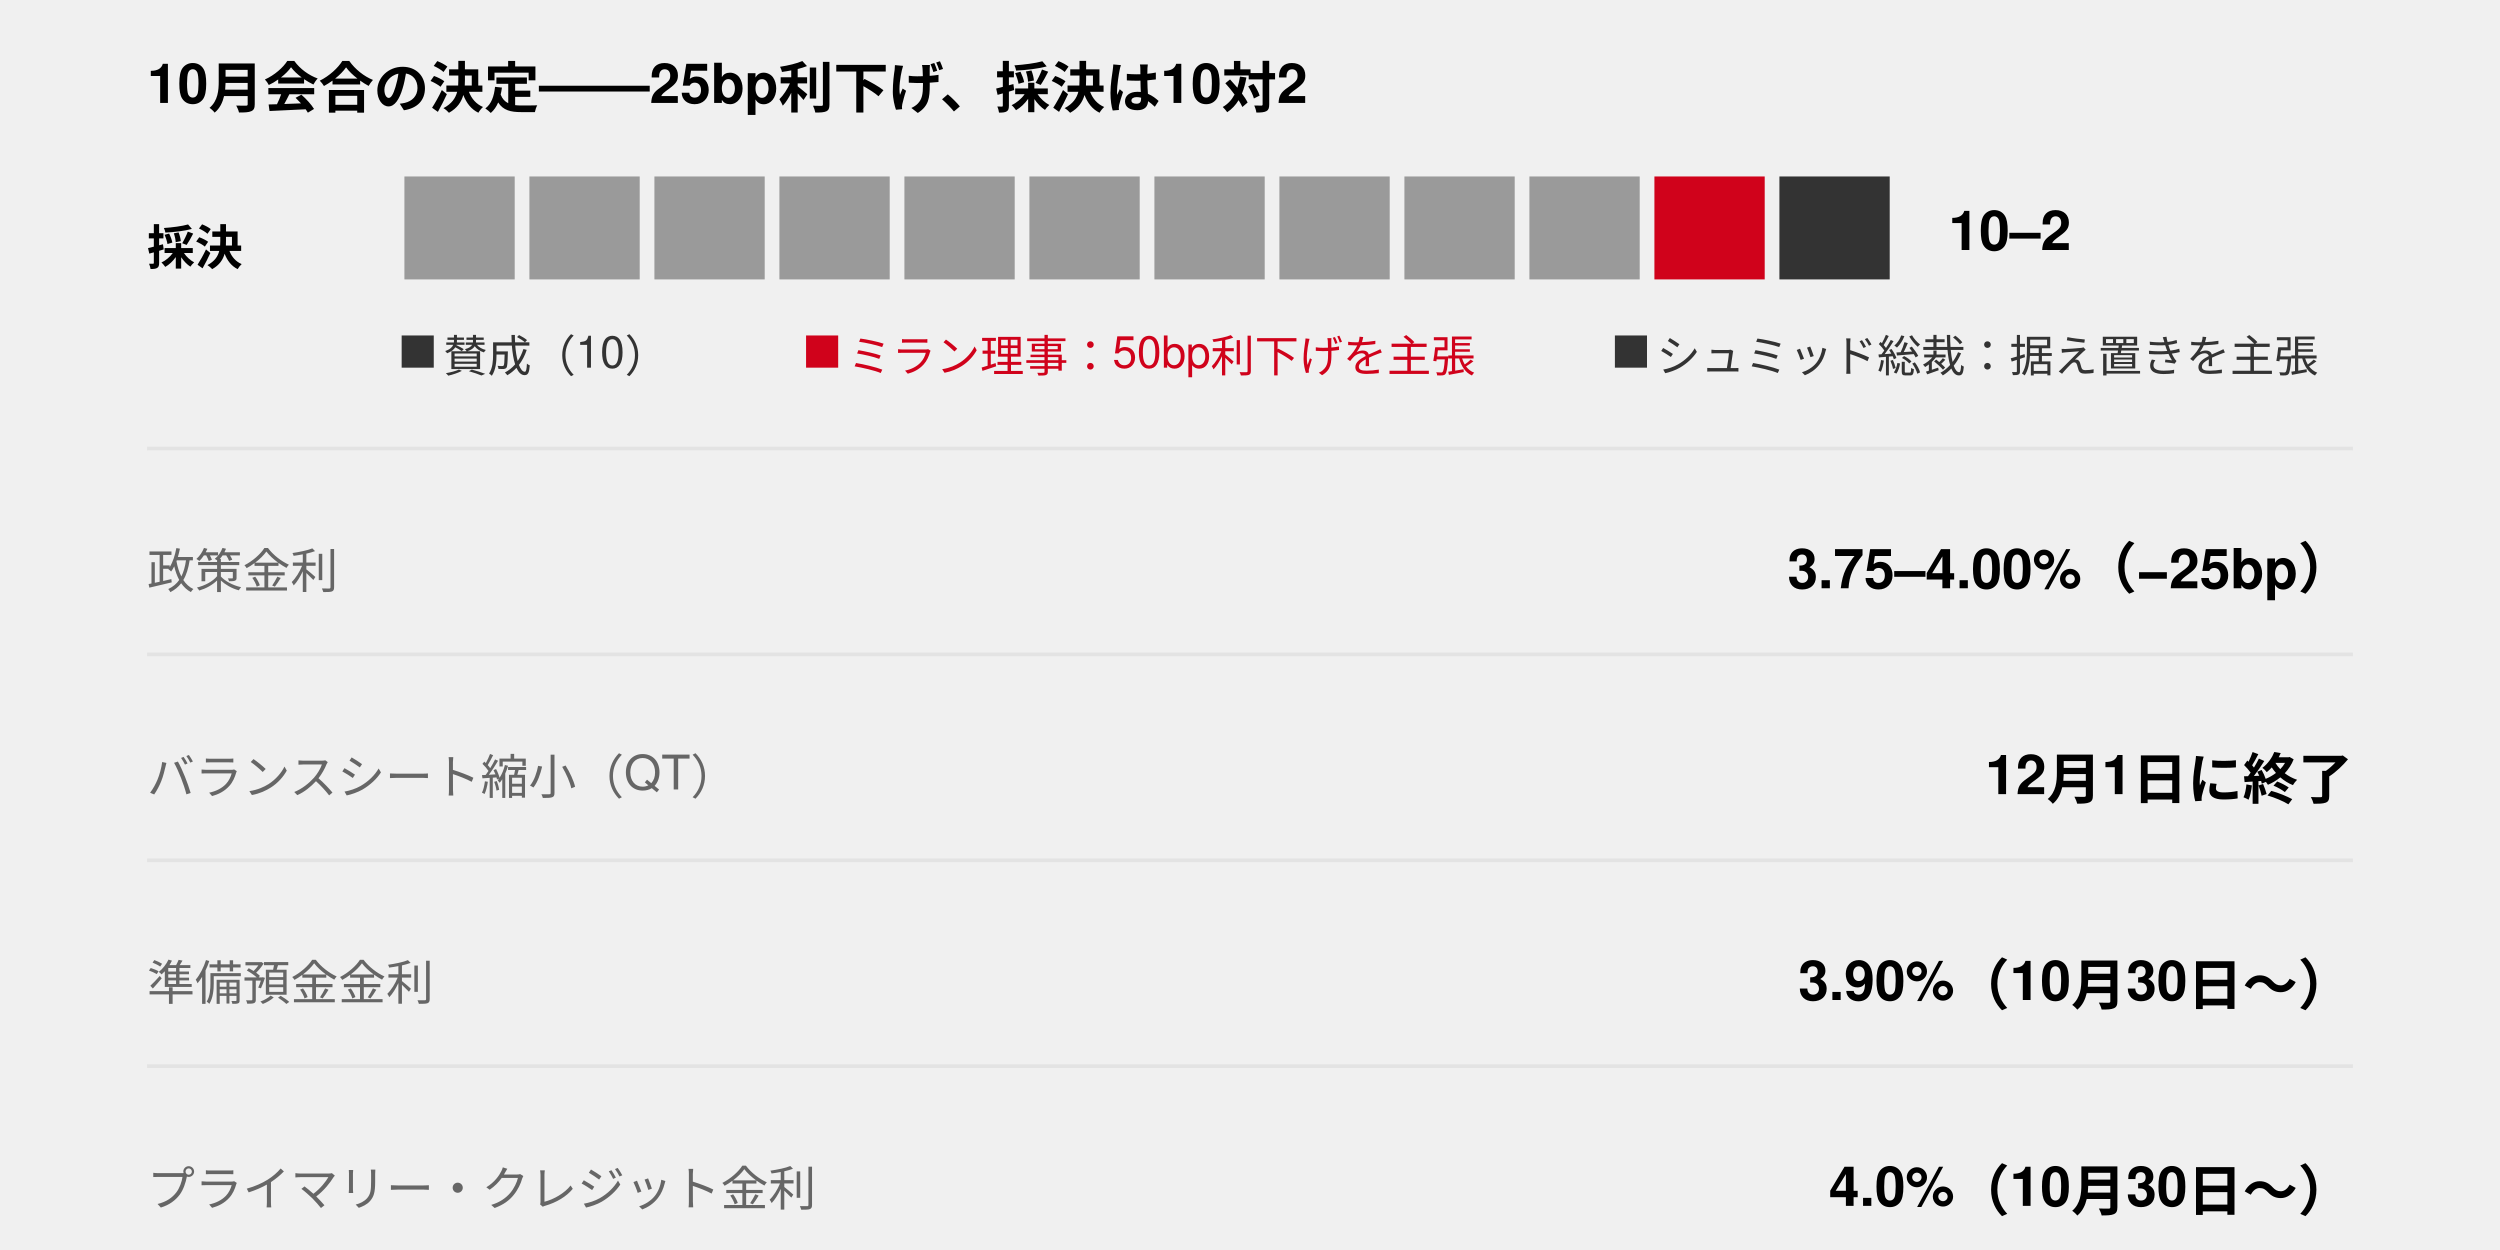
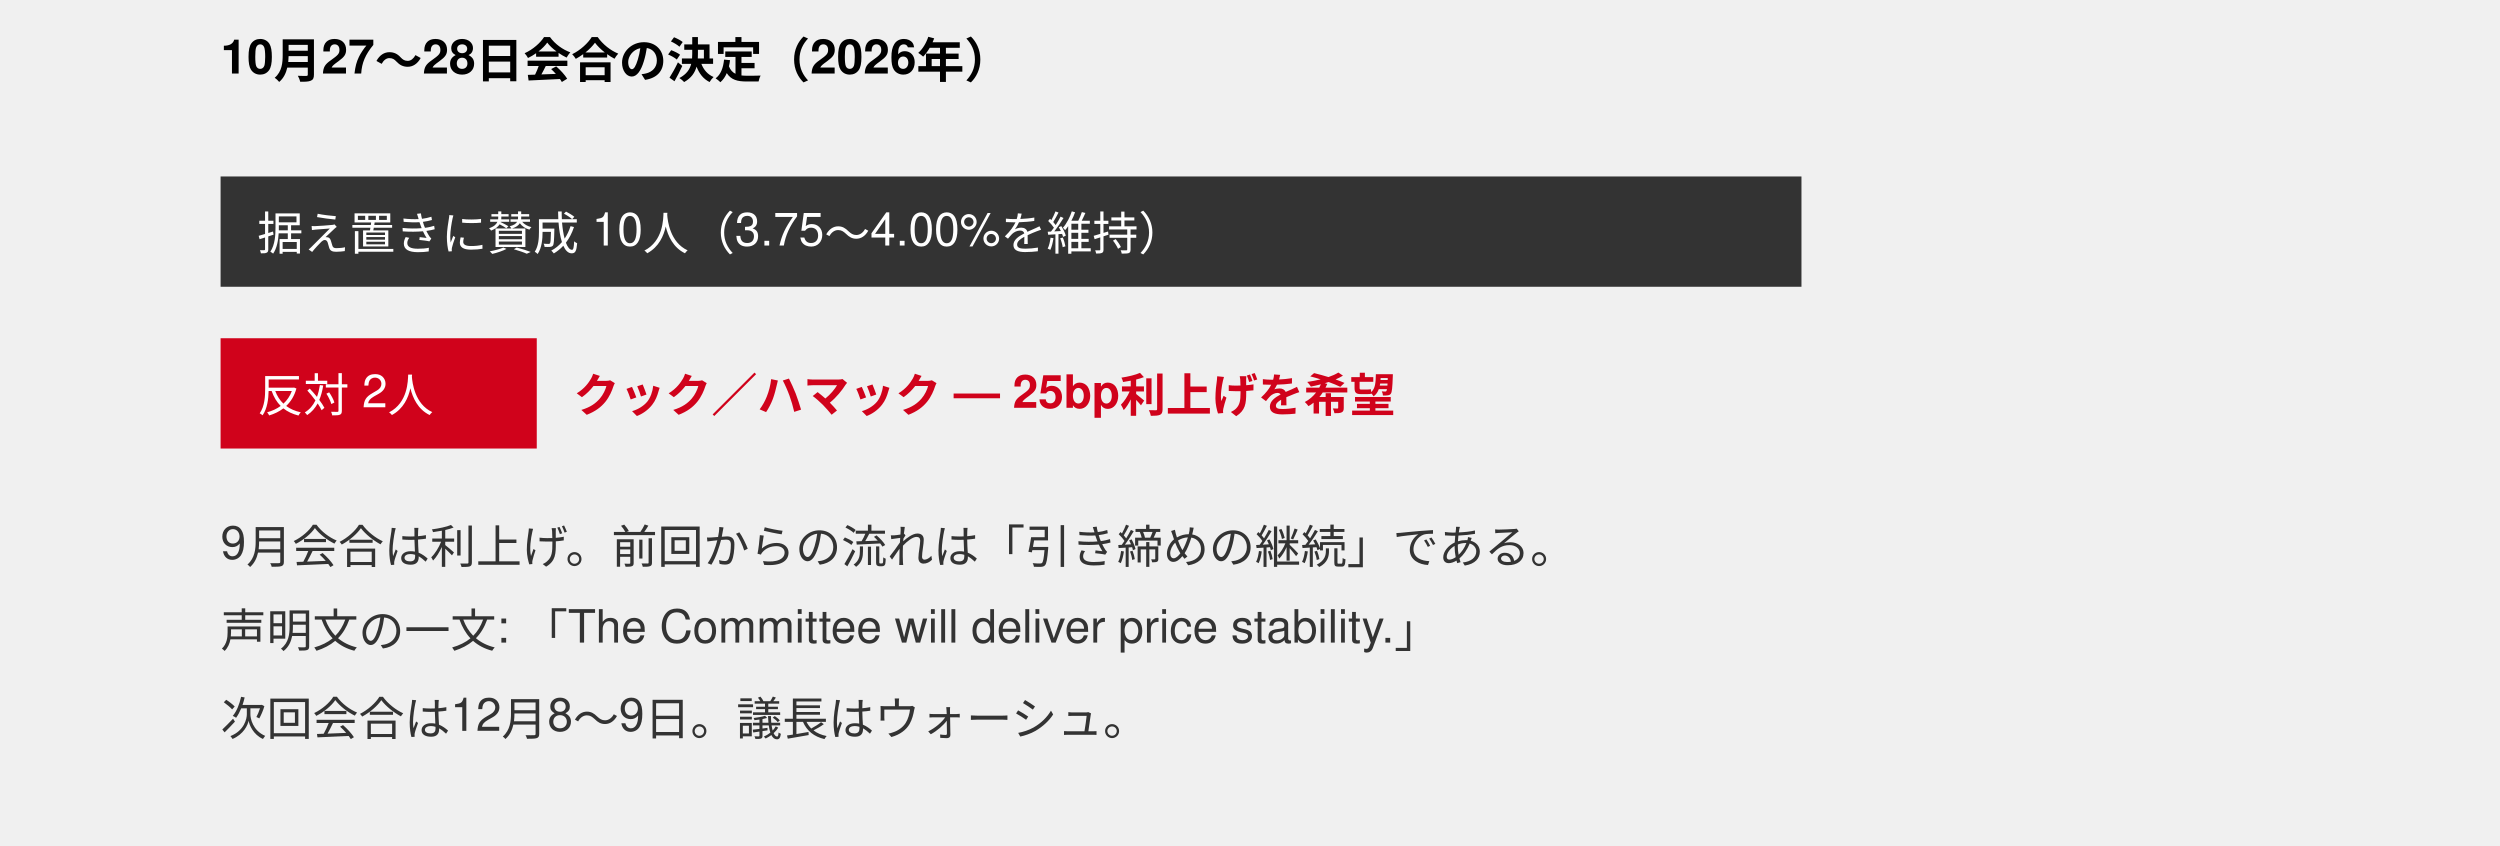
- <svg xmlns="http://www.w3.org/2000/svg" width="680" height="340" viewBox="0 0 680 340" font-family="Helvetica, Arial, sans-serif">
-   <text x="40" y="28" font-size="15" font-weight="700">10月会合の決定——25bp利下げ、採決は10対2</text>
-   <text x="40" y="72" font-size="13" font-weight="700">採決</text>
-   <rect x="110" y="48" width="30" height="28" fill="#9a9a9a" />
-   <rect x="144" y="48" width="30" height="28" fill="#9a9a9a" />
-   <rect x="178" y="48" width="30" height="28" fill="#9a9a9a" />
-   <rect x="212" y="48" width="30" height="28" fill="#9a9a9a" />
-   <rect x="246" y="48" width="30" height="28" fill="#9a9a9a" />
-   <rect x="280" y="48" width="30" height="28" fill="#9a9a9a" />
-   <rect x="314" y="48" width="30" height="28" fill="#9a9a9a" />
-   <rect x="348" y="48" width="30" height="28" fill="#9a9a9a" />
-   <rect x="382" y="48" width="30" height="28" fill="#9a9a9a" />
-   <rect x="416" y="48" width="30" height="28" fill="#9a9a9a" />
-   <rect x="450" y="48" width="30" height="28" fill="#d0021b" />
-   <rect x="484" y="48" width="30" height="28" fill="#333" />
-   <text x="530" y="68" font-size="15" font-weight="700">10–2</text>
-   <text x="110" y="100" font-size="12" fill="#333">■ 賛成（10）</text>
-   <text x="220" y="100" font-size="12" fill="#d0021b">■ ミラン理事：50bp利下げを主張</text>
-   <text x="440" y="100" font-size="12" fill="#333">■ シュミッド総裁：据え置きを主張</text>
-   <line x1="40" y1="122" x2="640" y2="122" stroke="#e3e3e3" />
-   <text x="40" y="160" font-size="13" fill="#666">政策金利</text>
-   <text x="640" y="160" text-anchor="end" font-size="15" font-weight="700">3.75–4.00%（−25bp）</text>
-   <line x1="40" y1="178" x2="640" y2="178" stroke="#e3e3e3" />
-   <text x="40" y="216" font-size="13" fill="#666">バランスシート縮小（QT）</text>
-   <text x="640" y="216" text-anchor="end" font-size="15" font-weight="700">12月1日に終了</text>
-   <line x1="40" y1="234" x2="640" y2="234" stroke="#e3e3e3" />
-   <text x="40" y="272" font-size="13" fill="#666">準備預金金利</text>
-   <text x="640" y="272" text-anchor="end" font-size="15" font-weight="700">3.90%（10月30日〜）</text>
-   <line x1="40" y1="290" x2="640" y2="290" stroke="#e3e3e3" />
-   <text x="40" y="328" font-size="13" fill="#666">プライマリー・クレジット金利</text>
-   <text x="640" y="328" text-anchor="end" font-size="15" font-weight="700">4.0%（10月30日〜）</text>
+ <svg xmlns="http://www.w3.org/2000/svg" width="680" height="230" viewBox="0 0 680 230" font-family="Helvetica, Arial, sans-serif">
+   <text x="60" y="20" font-size="13" font-weight="700" fill="#000">10月27〜28日会合の決定（2026年）</text>
+   <rect x="60" y="48" width="430" height="30" fill="#333333" />
+   <text x="70" y="68" font-size="12.5" fill="#ffffff">据え置きに賛成 10人（3.75〜4.00%を維持）</text>
+   <rect x="60" y="92" width="86" height="30" fill="#d0021b" />
+   <text x="70" y="112" font-size="12.5" fill="#ffffff">反対 2人</text>
+   <text x="156" y="112" font-size="12.5" font-weight="700" fill="#d0021b">クック／ハマック — 25bp利上げを希望</text>
+   <text x="60" y="152" font-size="12.5" fill="#333">9月会合は利上げ。前回からの流れは「引き締めの継続」である。</text>
+   <text x="60" y="176" font-size="12.5" fill="#333">声明文の一文: 「The Committee will deliver price stability.」</text>
+   <text x="60" y="200" font-size="12.5" fill="#333">次回会合は12月8〜9日。議長はウォーシュ。</text>
</svg>
